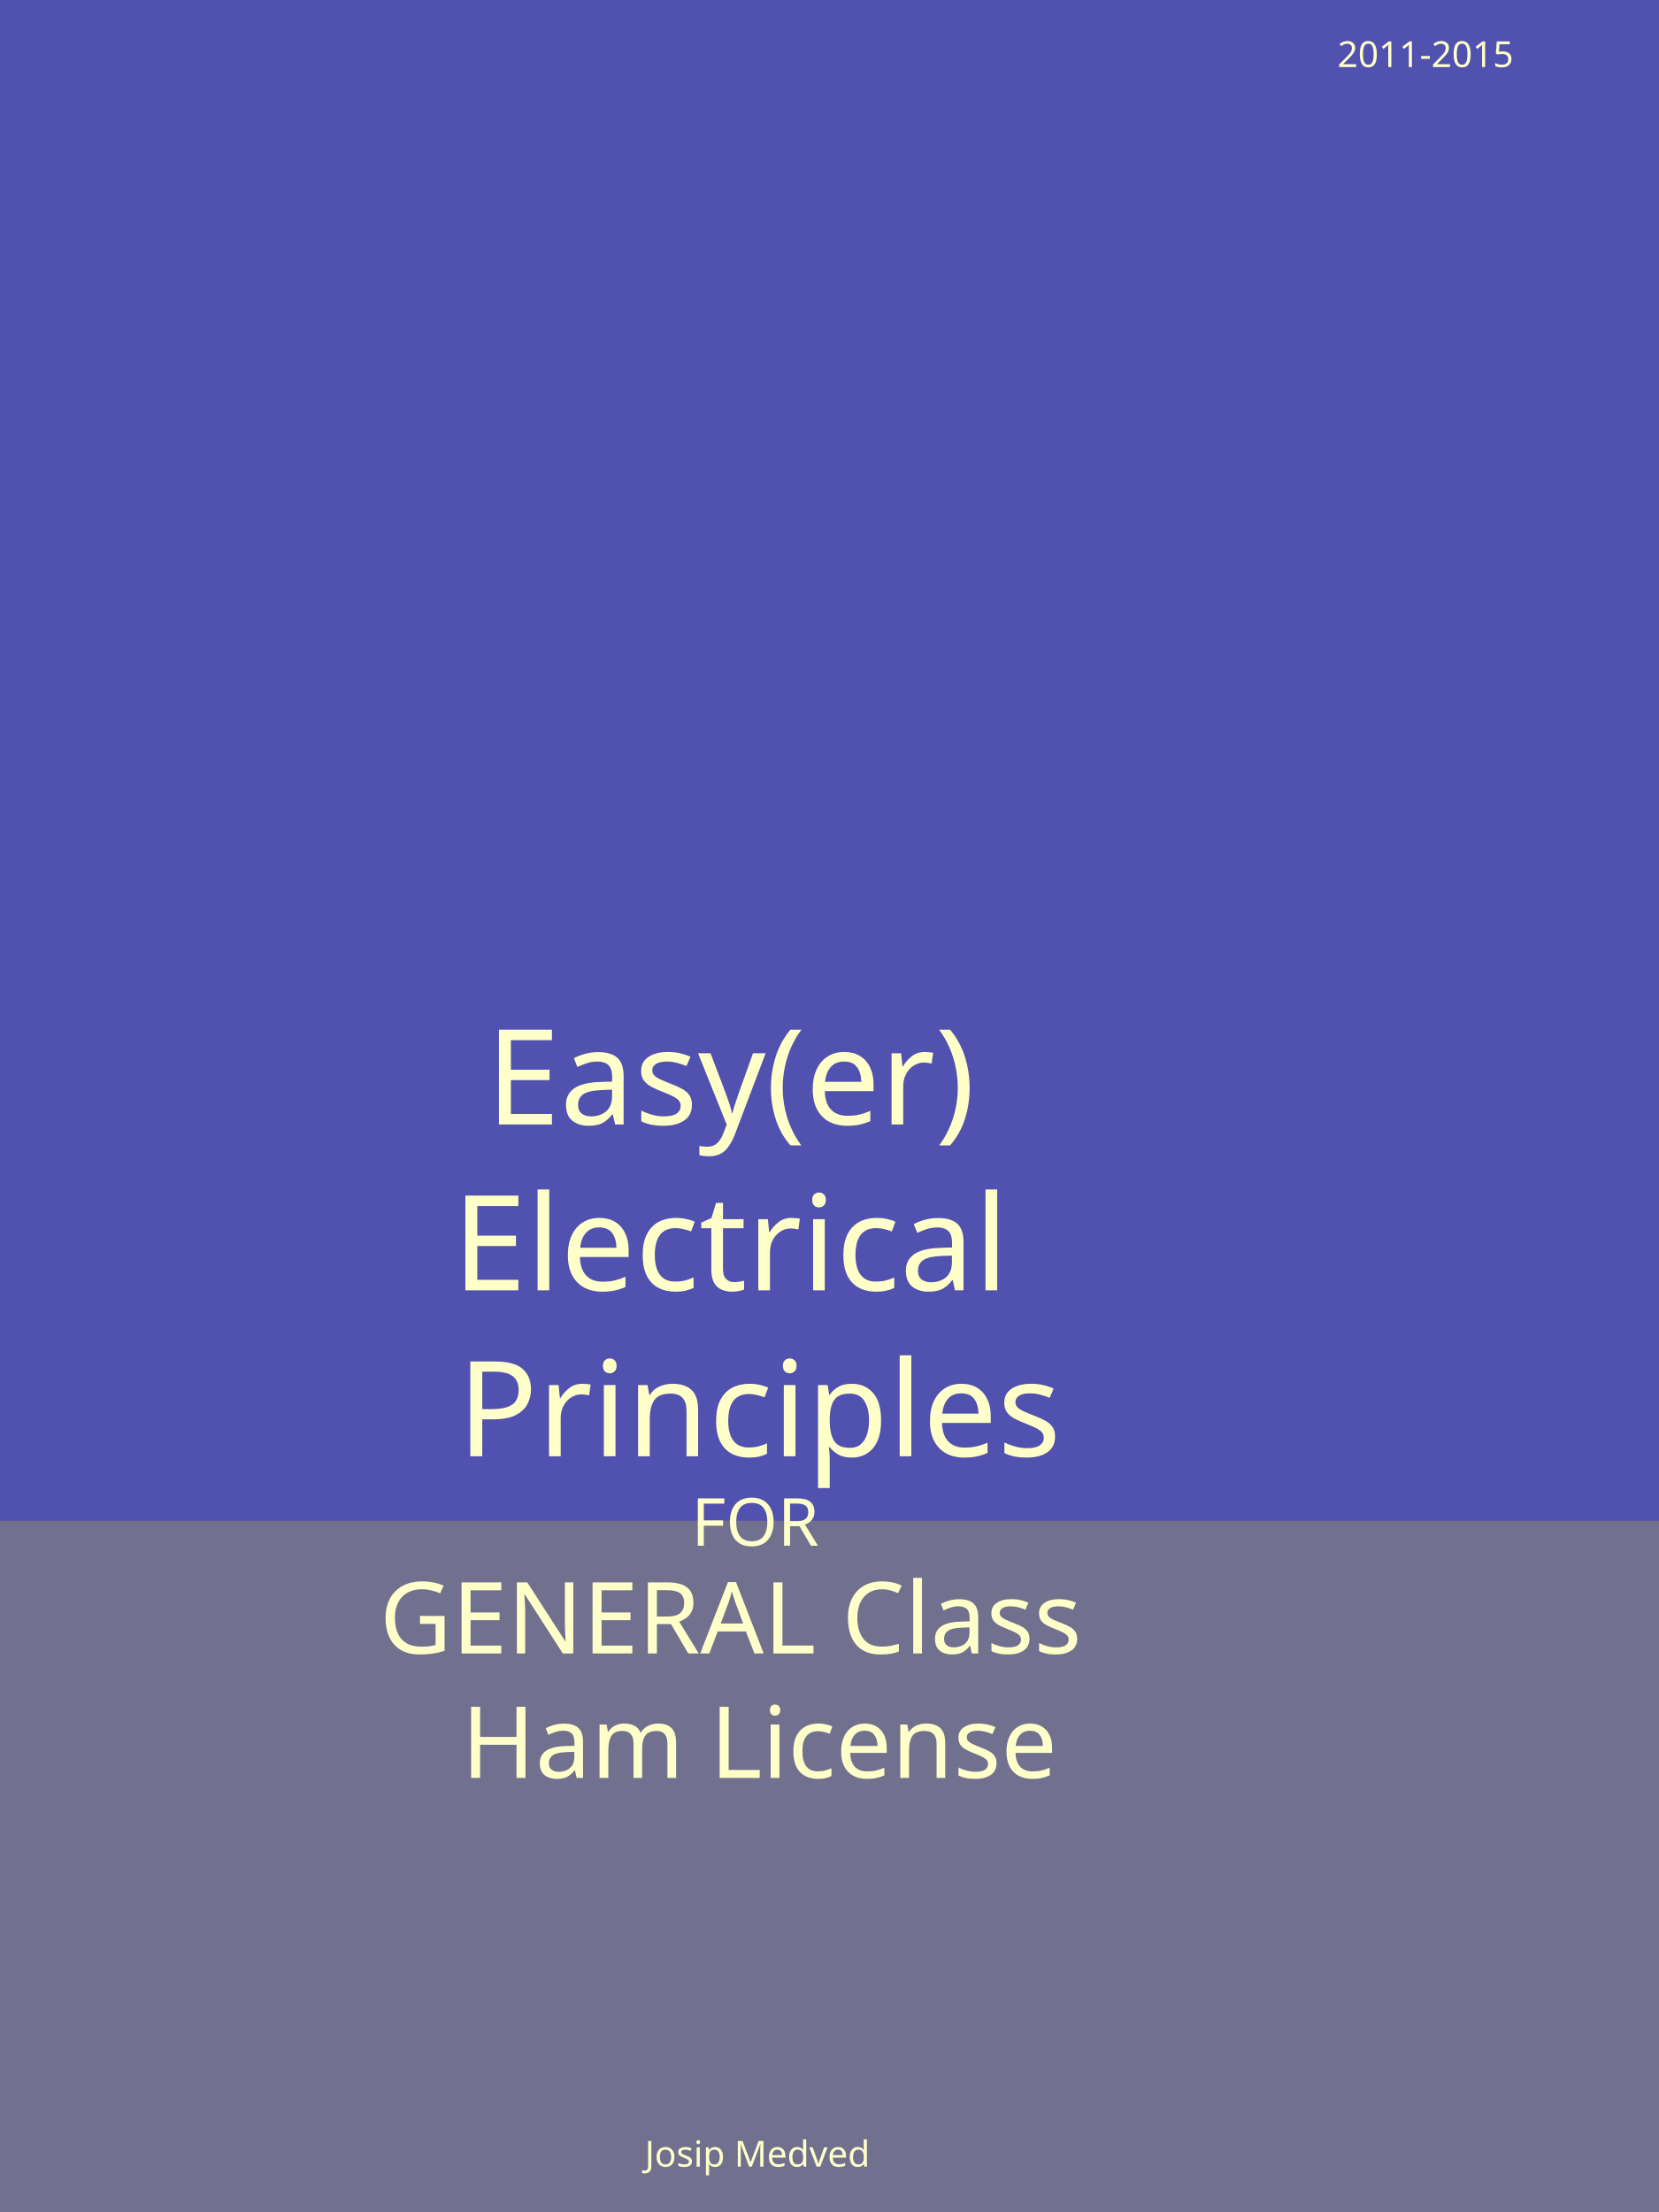
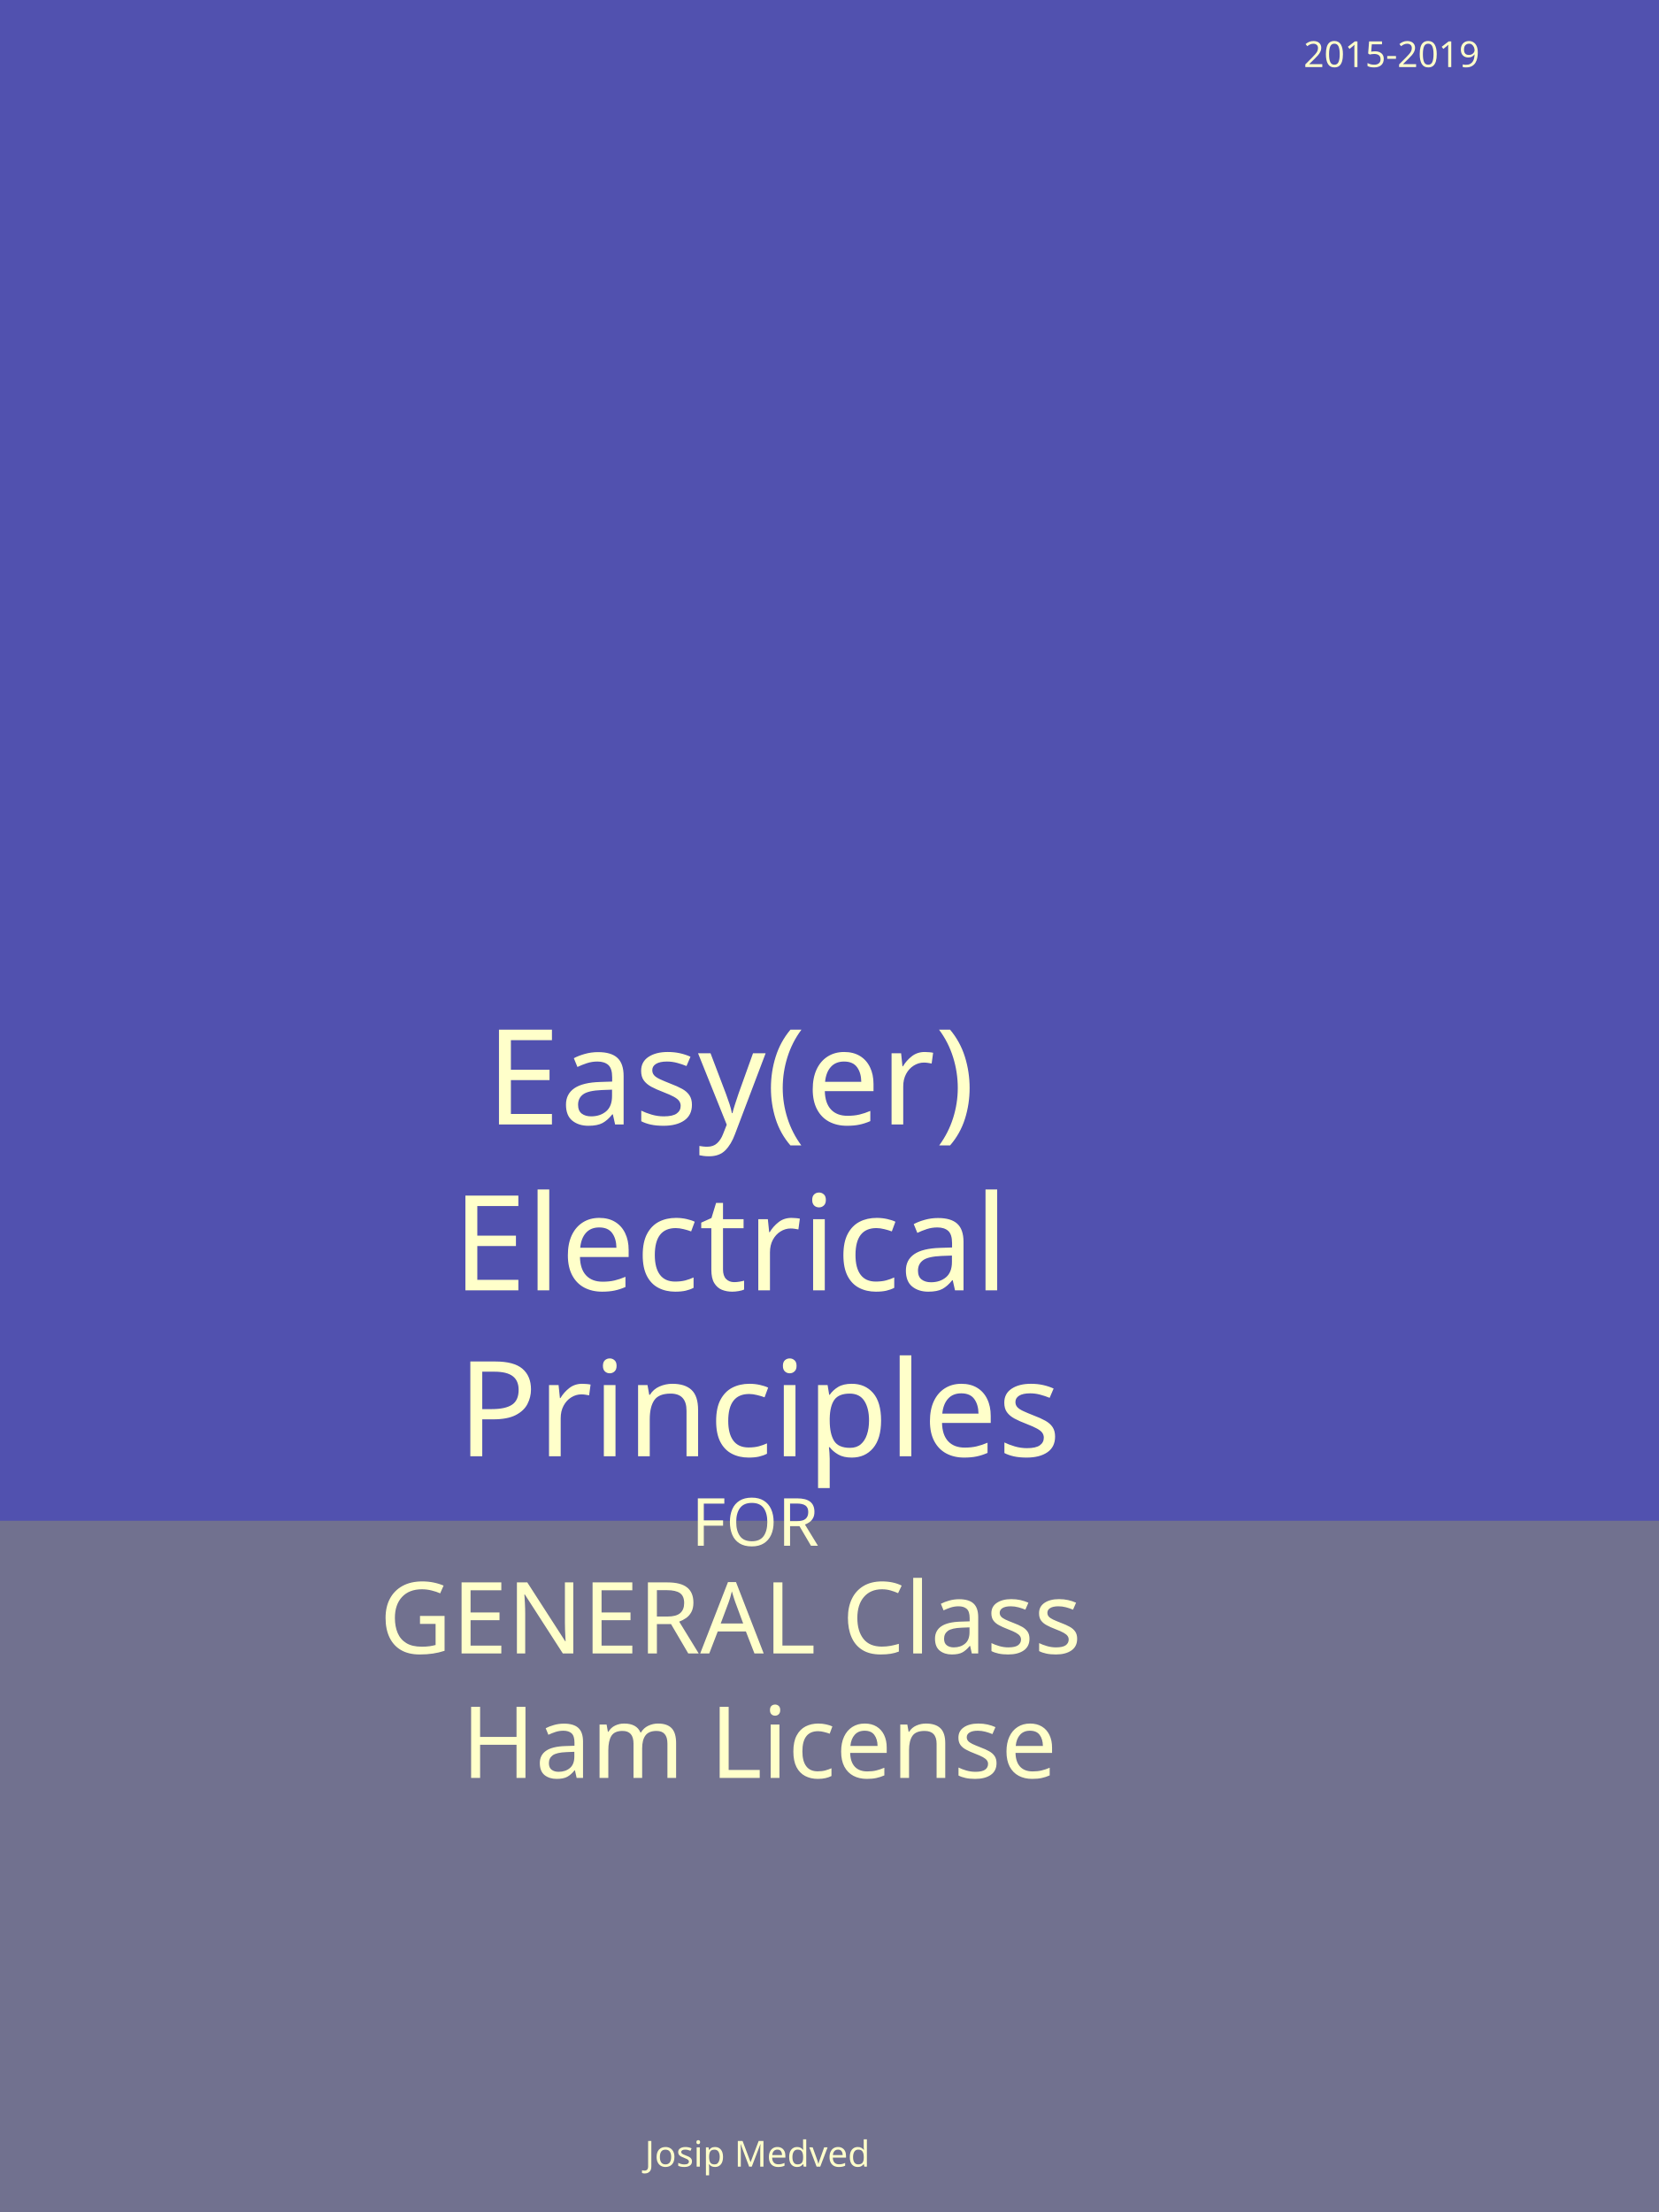
<svg xmlns="http://www.w3.org/2000/svg" xmlns:ns1="http://www.openswatchbook.org/uri/2009/osb" width="600" height="800" id="svg2" version="1.1">
  <defs id="defs4">
    <linearGradient id="linearGradient3755" ns1:paint="solid">
      <stop style="stop-color:#000000;stop-opacity:1;" offset="0" id="stop3757" />
    </linearGradient>
  </defs>
  <g id="layer1" transform="translate(0,-252.3622)">
    <path style="fill:#71718f;stroke:none;stroke-width:1px;stroke-linecap:butt;stroke-linejoin:miter;stroke-opacity:1;fill-opacity:1" d="M 0,800 0,0 l 600,0 0,800 z" id="path3940" transform="translate(0,252.3622)" />
    <path style="fill:#5151af;stroke:none;stroke-width:1px;stroke-linecap:butt;stroke-linejoin:miter;stroke-opacity:1;fill-opacity:1" d="M 0,550 0,0 l 600,0 0,550 z" id="path3960" transform="translate(0,252.3622)" />
    <text xml:space="preserve" style="font-size:40px;font-style:normal;font-weight:normal;line-height:125%;letter-spacing:0px;word-spacing:0px;fill:#ffffca;fill-opacity:1;stroke:none;font-family:Sans" x="300.598" y="659.03" id="text3950">
      <tspan id="tspan3952" x="300.598" y="659.03" style="font-size:48px;font-style:normal;font-variant:normal;font-weight:normal;font-stretch:normal;text-align:center;text-anchor:middle;font-family:Goudy Stout;-inkscape-font-specification:Goudy Stout;fill:#ffffca;fill-opacity:1">Easy(er)</tspan>
      <tspan x="300.598" y="719.03" id="tspan3954" style="font-size:48px;font-style:normal;font-variant:normal;font-weight:normal;font-stretch:normal;text-align:center;text-anchor:middle;font-family:Goudy Stout;-inkscape-font-specification:Goudy Stout;fill:#ffffca;fill-opacity:1">Electrical</tspan>
      <tspan x="300.598" y="779.03" style="font-size:48px;font-style:normal;font-variant:normal;font-weight:normal;font-stretch:normal;text-align:center;text-anchor:middle;font-family:Goudy Stout;-inkscape-font-specification:Goudy Stout;fill:#ffffca;fill-opacity:1" id="tspan3956">Principles</tspan>
    </text>
    <text xml:space="preserve" style="font-size:40px;font-style:normal;font-weight:normal;line-height:125%;letter-spacing:0px;word-spacing:0px;fill:#ffffca;fill-opacity:1;stroke:none;font-family:Sans" x="300.615" y="850.362" id="text3950-5">
      <tspan x="300.615" y="850.362" style="font-size:36px;font-style:normal;font-variant:normal;font-weight:normal;font-stretch:normal;text-align:center;text-anchor:middle;fill:#ffffca;fill-opacity:1;font-family:Goudy Stout;-inkscape-font-specification:Goudy Stout" id="tspan3996">GENERAL Class</tspan>
      <tspan x="300.615" y="895.362" style="font-size:36px;font-style:normal;font-variant:normal;font-weight:normal;font-stretch:normal;text-align:center;text-anchor:middle;fill:#ffffca;fill-opacity:1;font-family:Goudy Stout;-inkscape-font-specification:Goudy Stout" id="tspan4000">Ham License</tspan>
    </text>
    <text xml:space="preserve" style="font-size:40px;font-style:normal;font-weight:normal;line-height:125%;letter-spacing:0px;word-spacing:0px;fill:#ffffca;fill-opacity:1;stroke:none;font-family:Sans" x="299.121" y="811.405" id="text3950-5-6">
      <tspan x="299.121" y="811.405" style="font-size:24px;font-style:normal;font-variant:normal;font-weight:normal;font-stretch:normal;text-align:center;text-anchor:middle;font-family:Goudy Stout;-inkscape-font-specification:Goudy Stout;fill:#ffffca;fill-opacity:1" id="tspan4000-8">FOR</tspan>
    </text>
    <text xml:space="preserve" style="font-size:40px;font-style:normal;font-weight:normal;line-height:125%;letter-spacing:0px;word-spacing:0px;fill:#ffffca;fill-opacity:1;stroke:none;font-family:Sans" x="299.917" y="1035.956" id="text3003">
      <tspan x="299.917" y="1035.956" style="font-size:13px;font-style:normal;font-variant:normal;font-weight:normal;font-stretch:normal;text-align:center;text-anchor:middle;fill:#ffffca;fill-opacity:1;font-family:Goudy Stout;-inkscape-font-specification:Goudy Stout" id="tspan3007">Josip Medved</tspan>
    </text>
-     <text xml:space="preserve" style="font-size:40px;font-style:normal;font-weight:normal;line-height:125%;letter-spacing:0px;word-spacing:0px;fill:#ffffca;fill-opacity:1;stroke:none;font-family:Sans" x="541.554" y="276.614" id="text3003-1">
-       <tspan x="541.554" y="276.614" style="font-size:13px;font-style:normal;font-variant:normal;font-weight:normal;font-stretch:normal;text-align:center;text-anchor:middle;fill:#ffffca;fill-opacity:1;font-family:Goudy Stout;-inkscape-font-specification:Goudy Stout" id="tspan3007-7">2011-2015</tspan>
+     <text xml:space="preserve" style="font-size:40px;font-style:normal;font-weight:normal;line-height:125%;letter-spacing:0px;word-spacing:0px;fill:#ffffca;fill-opacity:1;stroke:none;font-family:Sans" x="587.13" y="276.614" id="text3003-1">
+       <tspan x="587.13" y="276.614" style="font-size:13px;font-style:normal;font-variant:normal;font-weight:normal;font-stretch:normal;text-align:end;text-anchor:end;fill:#ffffca;fill-opacity:1;font-family:Goudy Stout;-inkscape-font-specification:Goudy Stout" id="tspan3007-7">2015-2019</tspan>
    </text>
  </g>
</svg>
